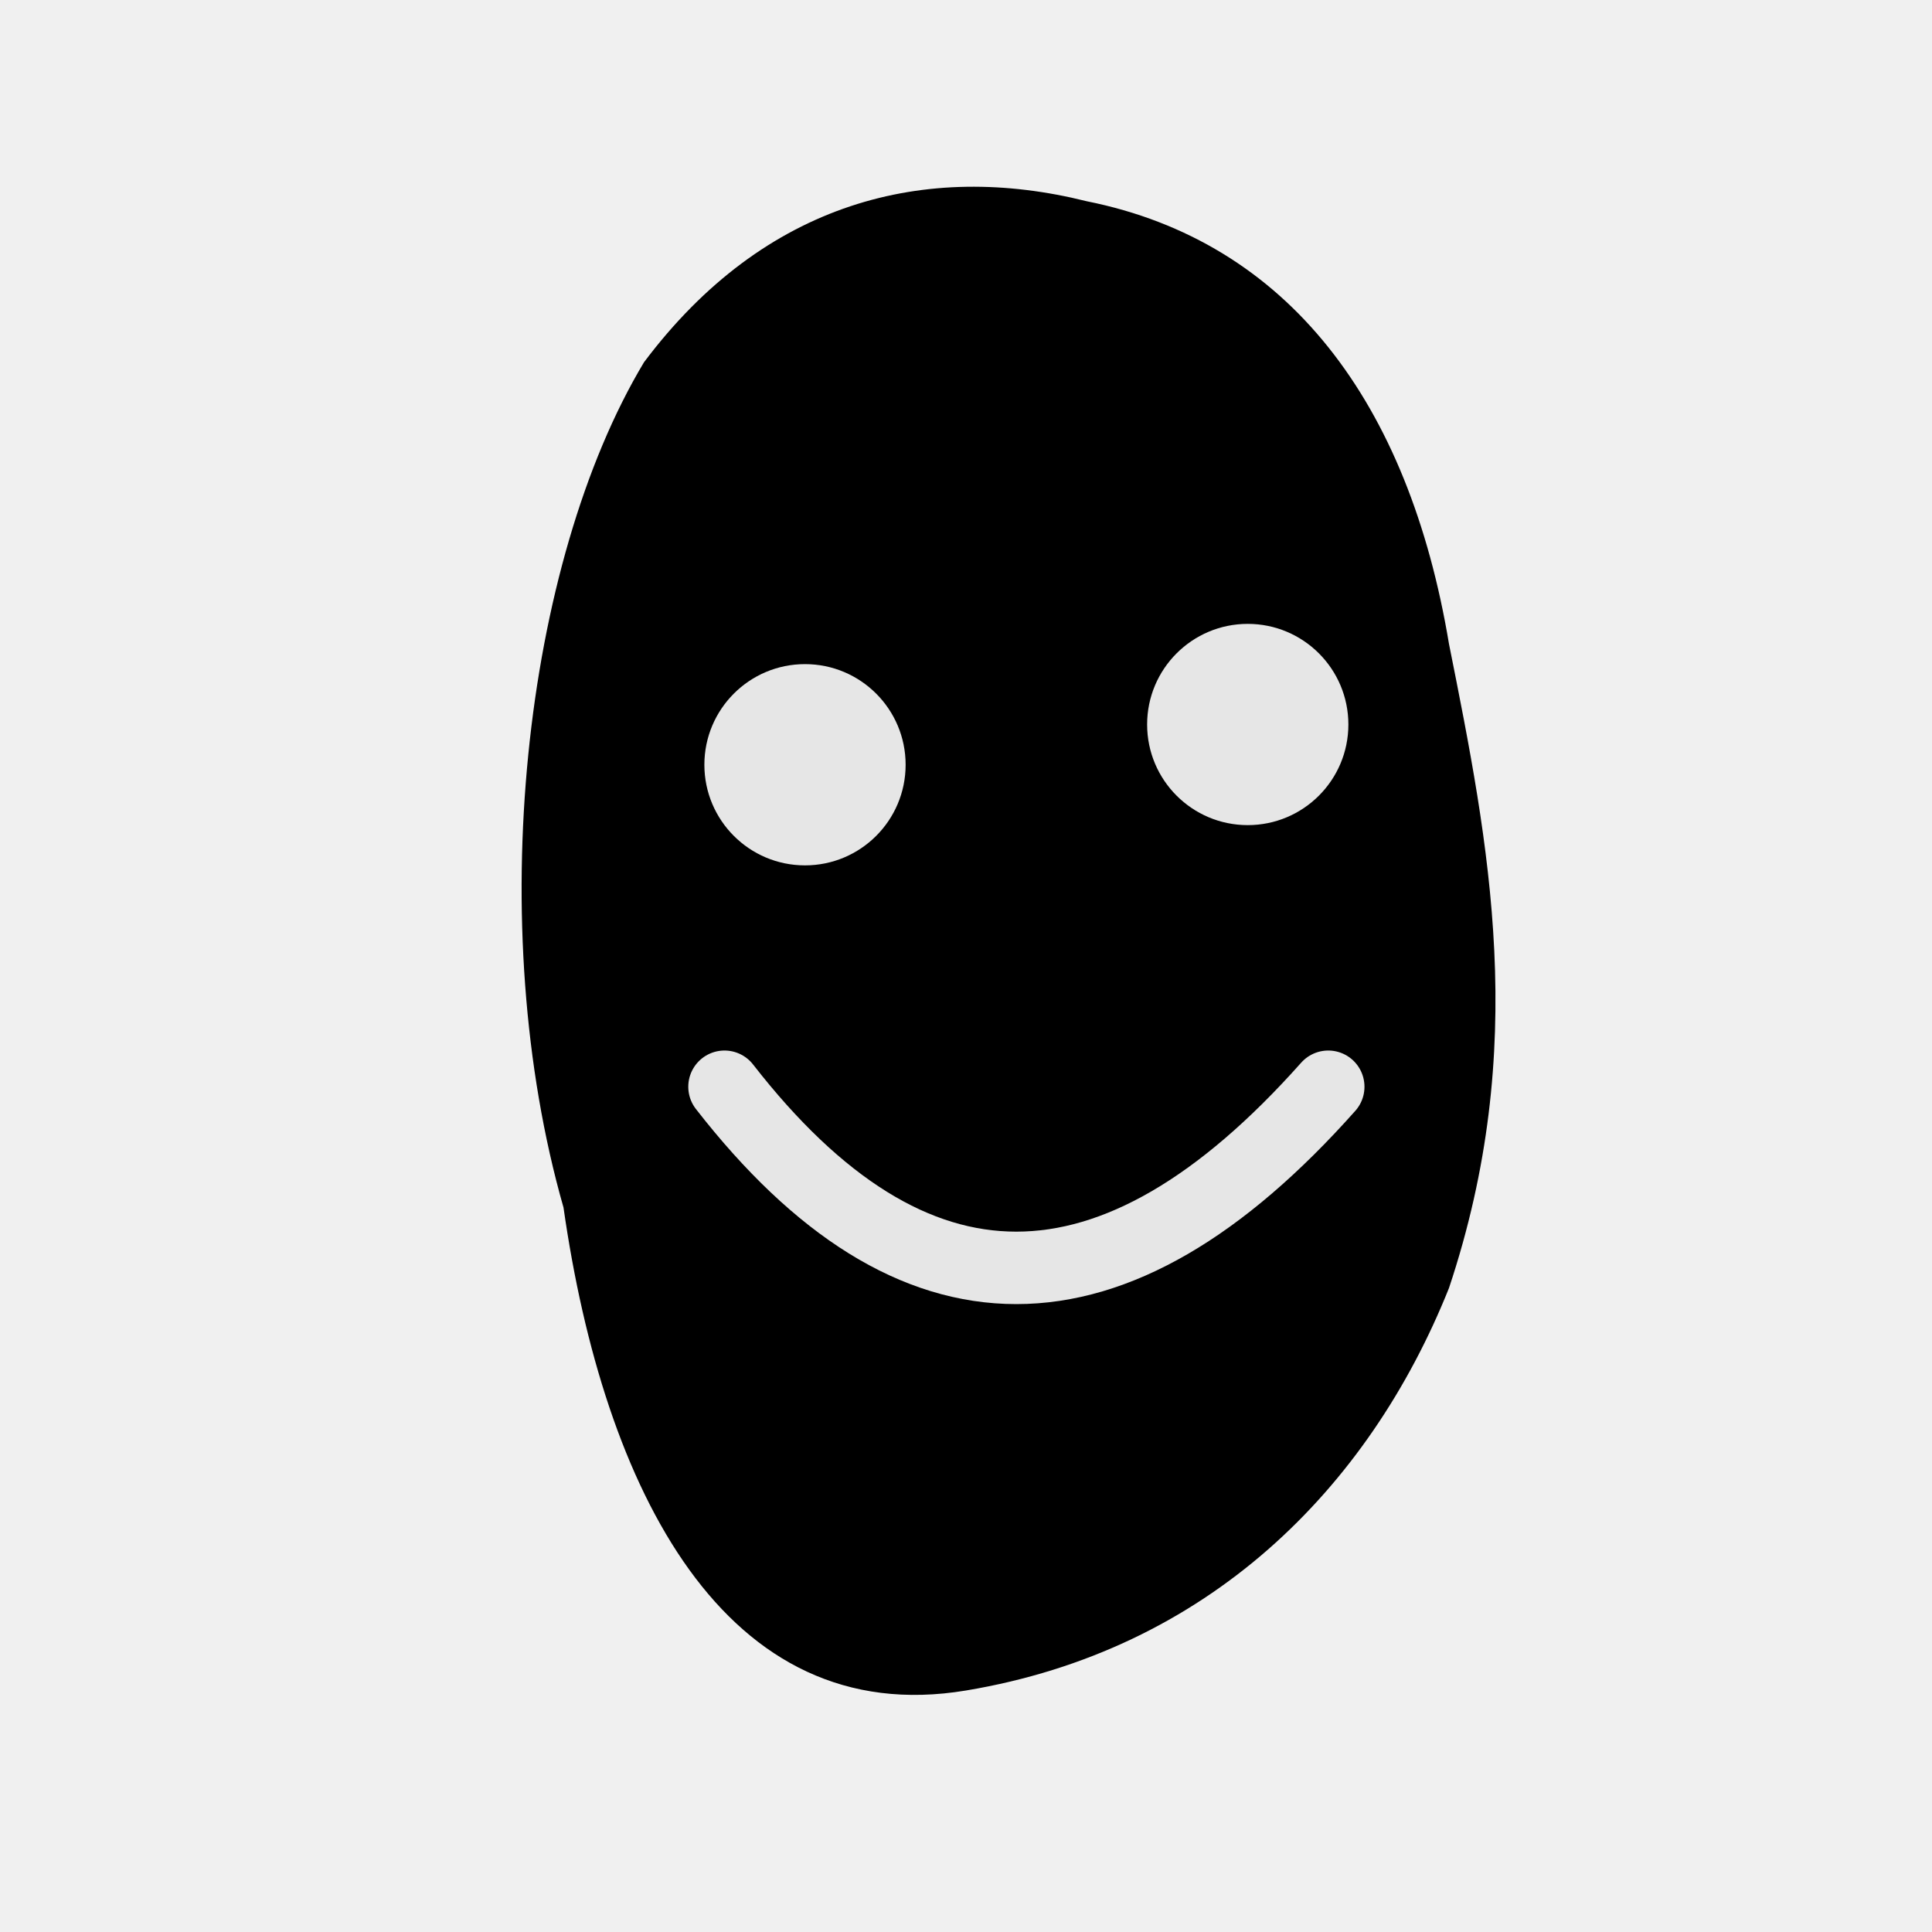
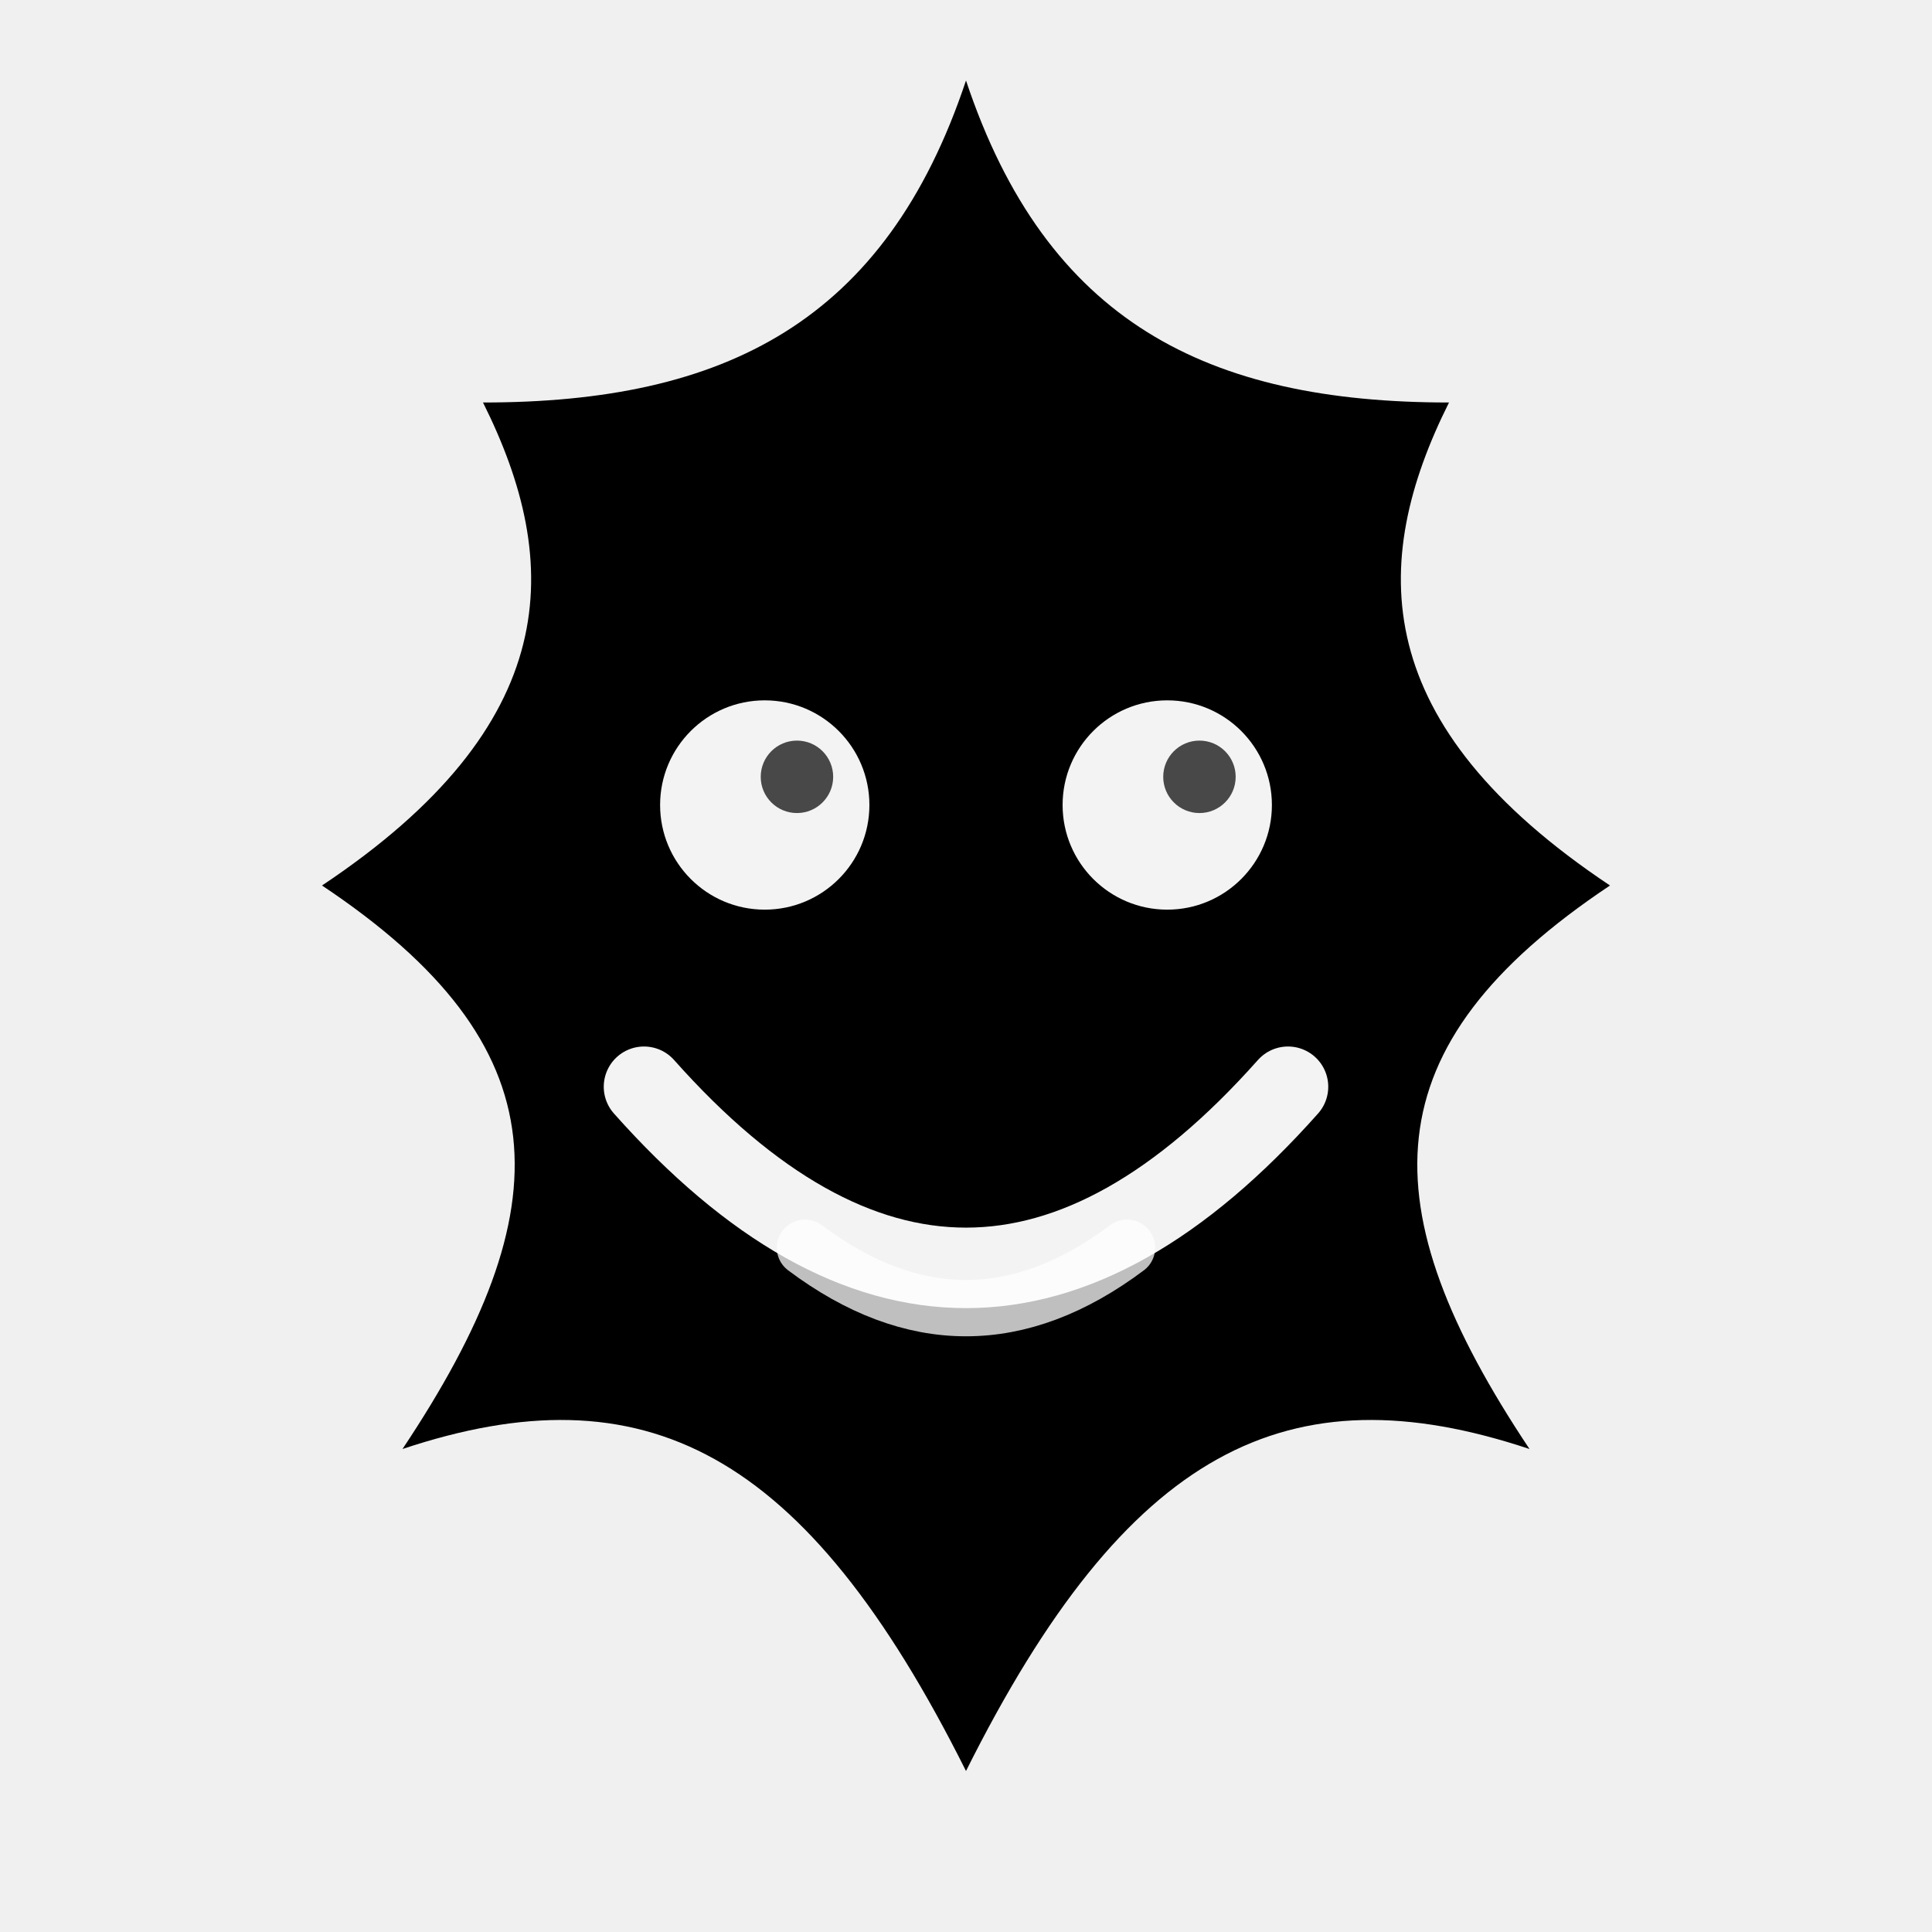
<svg xmlns="http://www.w3.org/2000/svg" viewBox="0 0 48 48" width="48" height="48">
-   <path d="M14 30 C12 23, 13 14, 16 9 C19 5, 23 4, 27 5 C32 6, 35 10, 36 16 C37 21, 38 26, 36 32 C34 37, 30 41, 24 42 C18 43, 15 37, 14 30Z" fill="currentColor" />
-   <circle cx="20" cy="19" r="2.5" fill="white" opacity="0.9" />
-   <circle cx="31" cy="18" r="2.5" fill="white" opacity="0.9" />
-   <path d="M18 27 Q25 36, 33 27" stroke="white" stroke-width="1.8" fill="none" stroke-linecap="round" opacity="0.9" />
+   <path d="M24 2            C26 8, 30 10, 36 10            C34 14, 34 18, 40 22            C34 26, 34 30, 38 36            C32 34, 28 36, 24 44            C20 36, 16 34, 10 36            C14 30, 14 26, 8 22            C14 18, 14 14, 12 10            C18 10, 22 8, 24 2Z" fill="currentColor" />
+   <circle cx="19" cy="20" r="2.6" fill="white" opacity="0.95" />
+   <circle cx="29" cy="20" r="2.6" fill="white" opacity="0.95" />
+   <circle cx="19.8" cy="19.3" r="0.9" fill="currentColor" opacity="0.7" />
+   <circle cx="29.8" cy="19.3" r="0.9" fill="currentColor" opacity="0.7" />
+   <path d="M16 27 Q24 36, 32 27" stroke="white" stroke-width="2" fill="none" stroke-linecap="round" opacity="0.95" />
+   <path d="M20 31 Q24 34, 28 31" stroke="white" stroke-width="1.4" fill="none" stroke-linecap="round" opacity="0.75" />
</svg>
